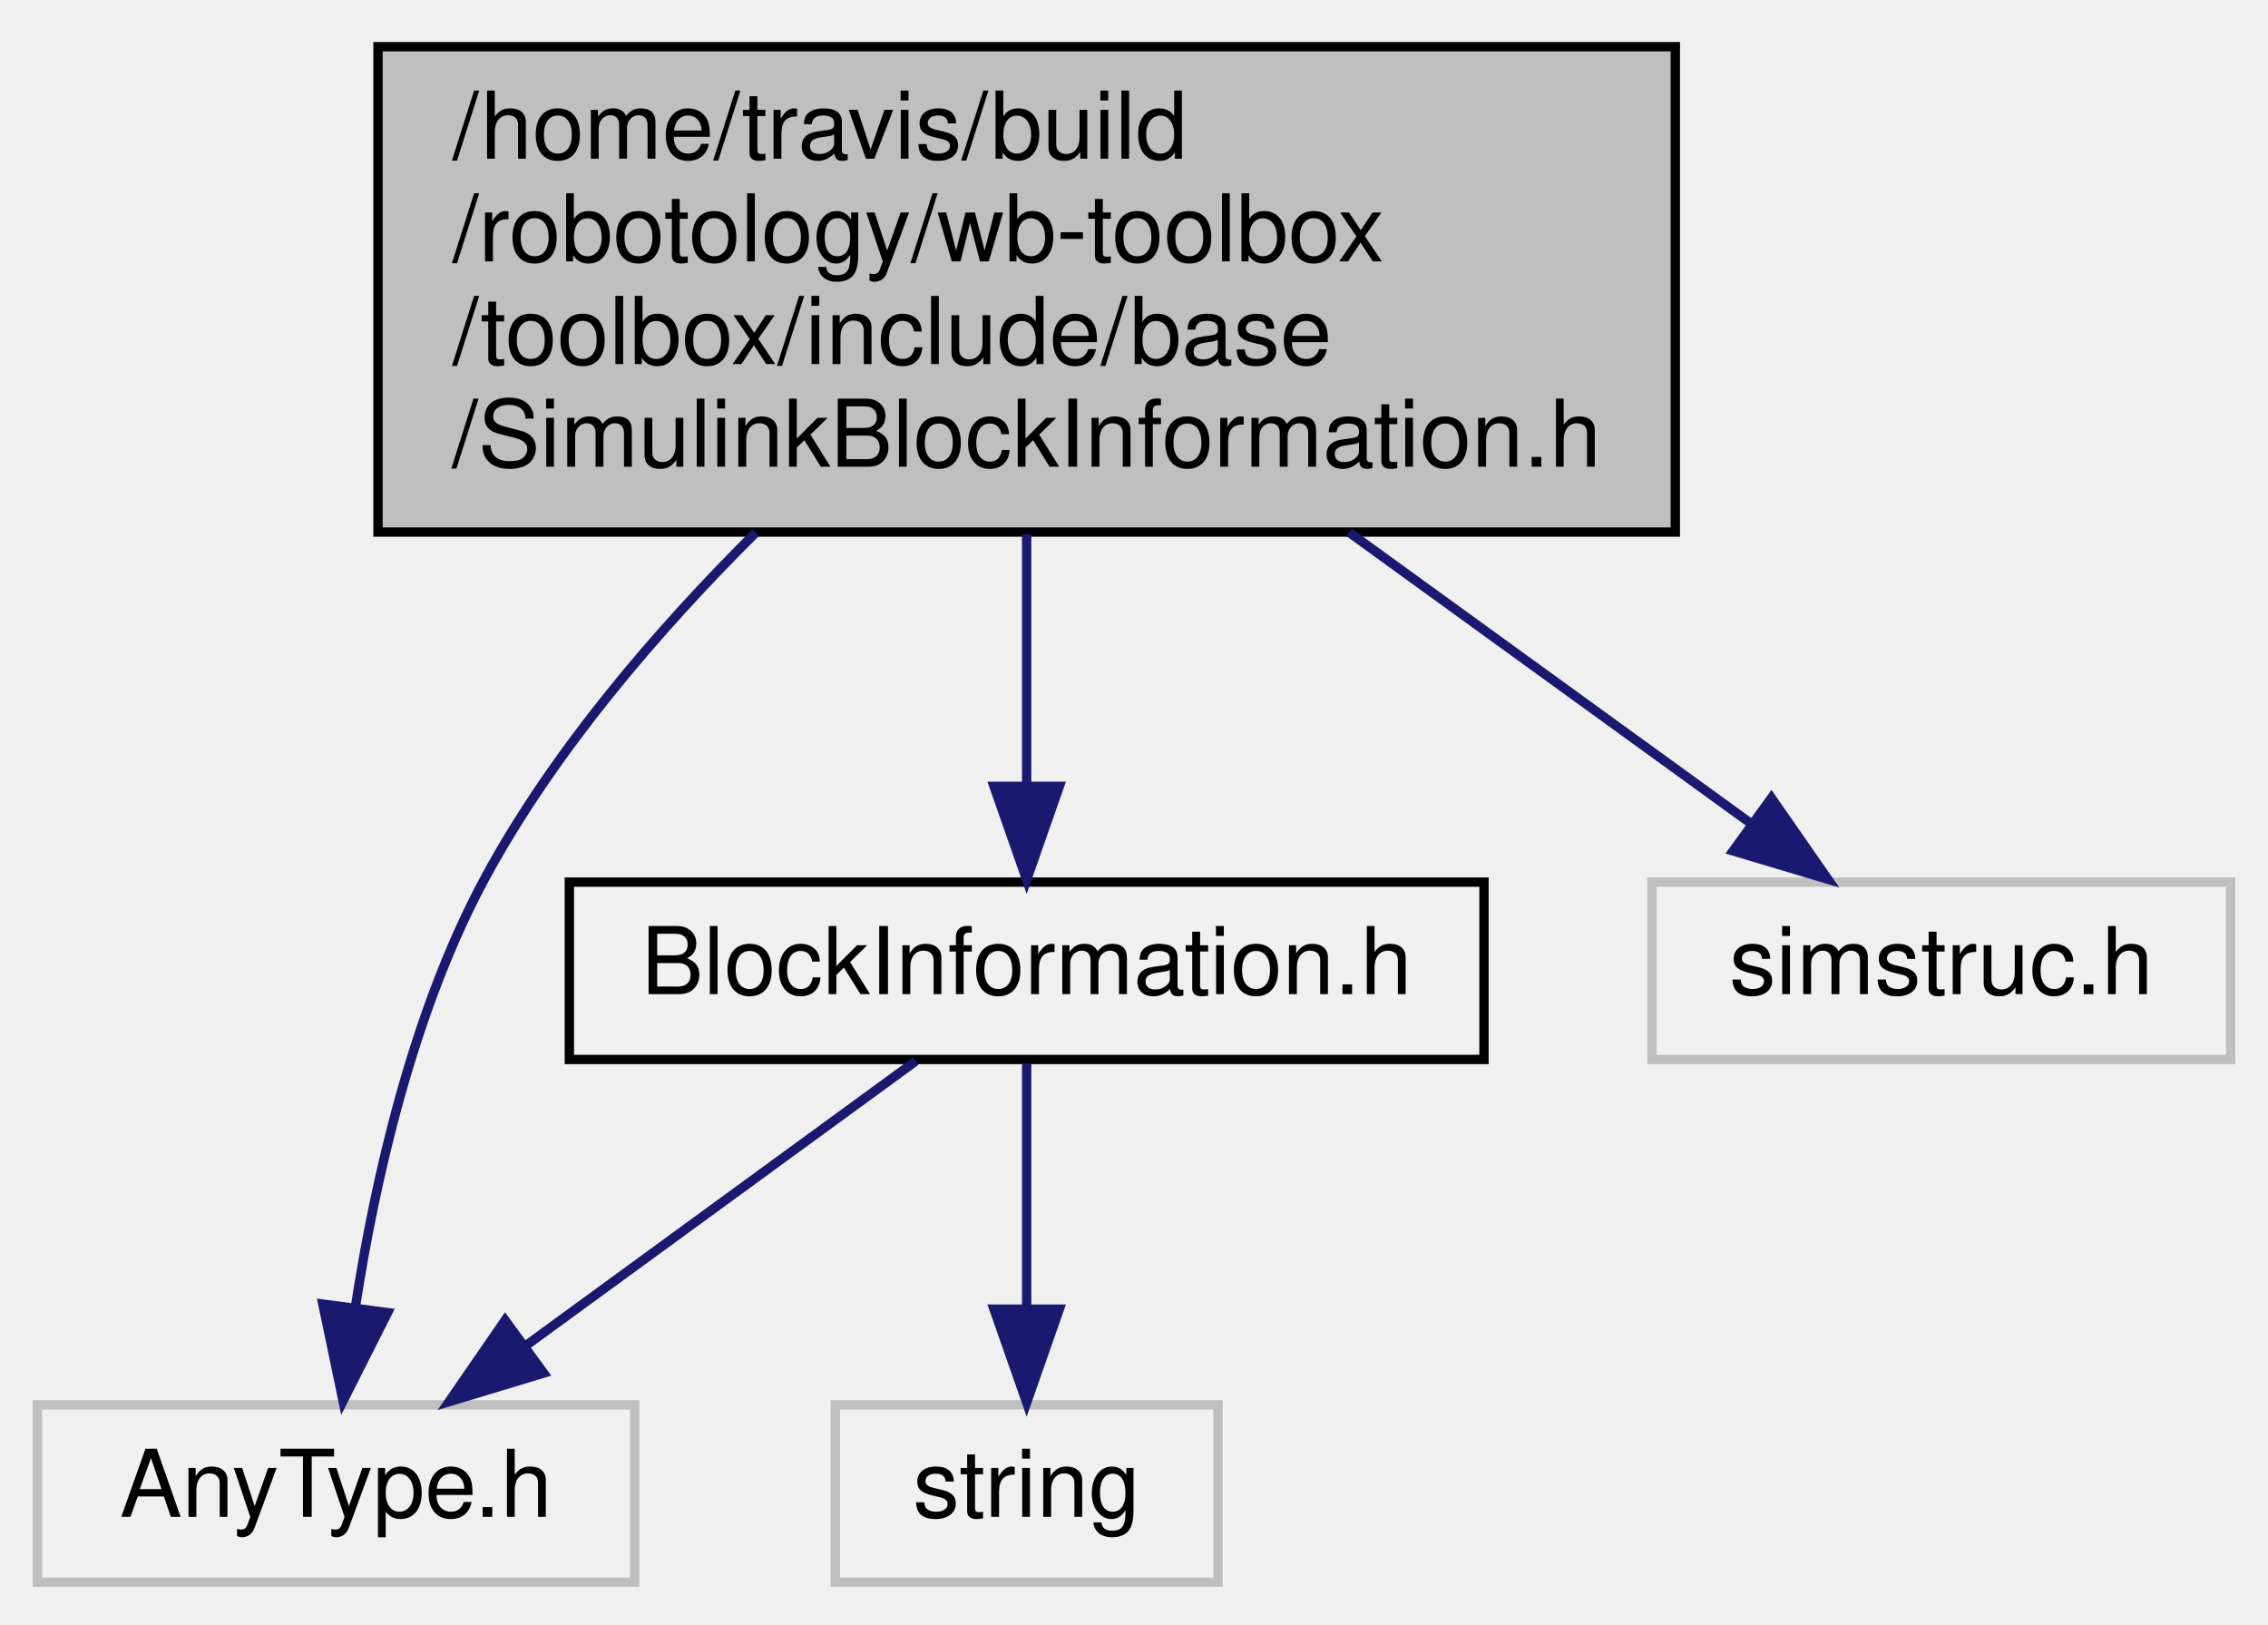
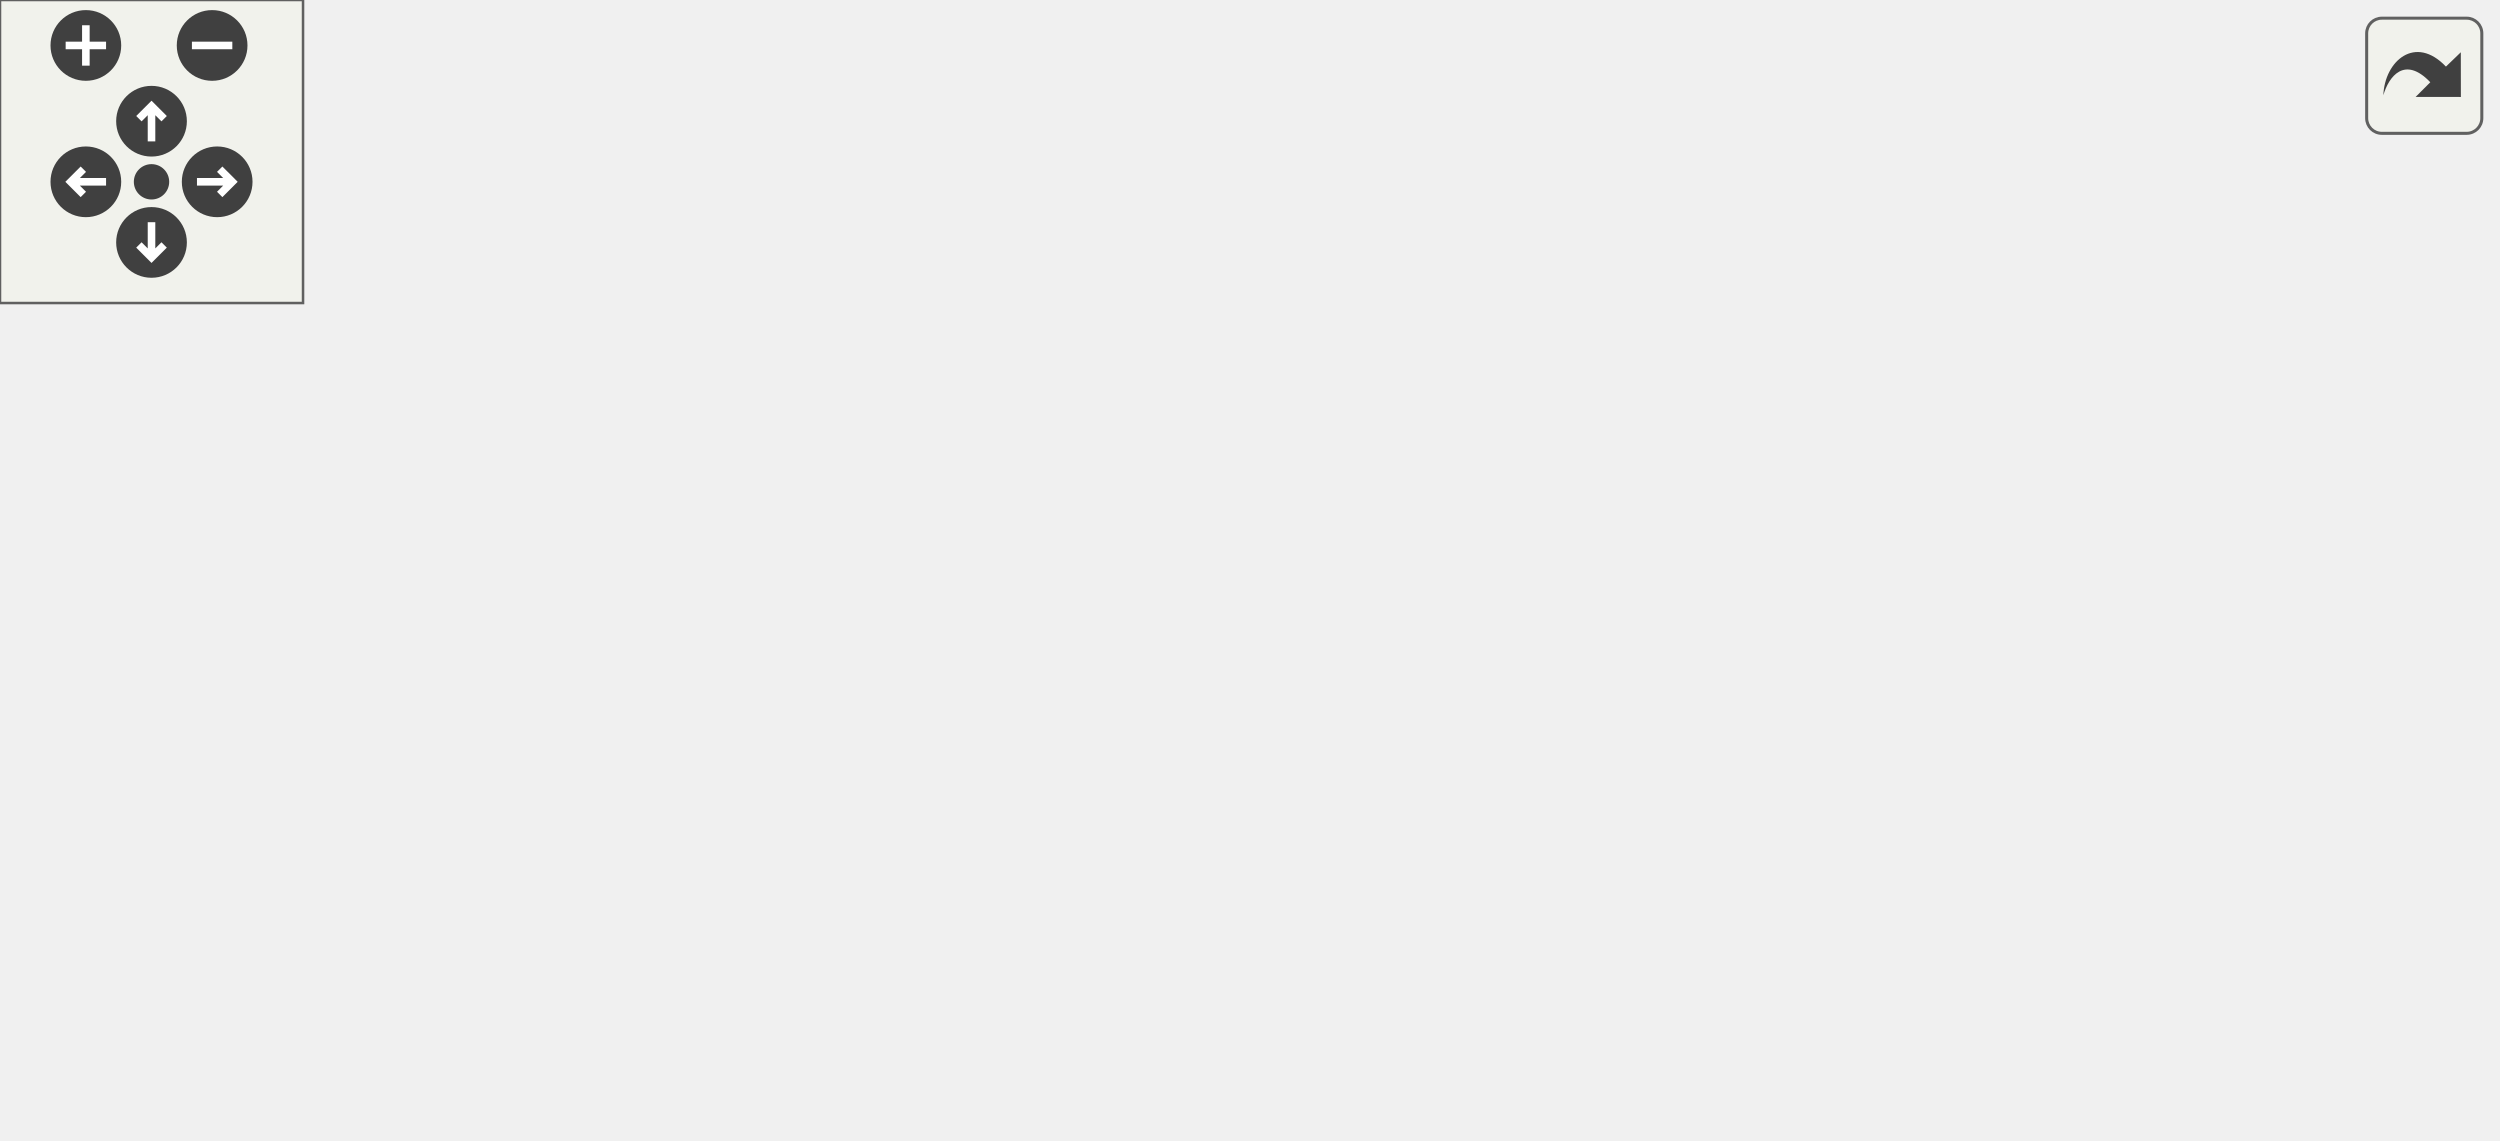
- <svg xmlns="http://www.w3.org/2000/svg" xmlns:xlink="http://www.w3.org/1999/xlink" width="243pt" height="174pt" viewBox="0.00 0.00 243.00 174.00">
-   <g id="graph0" class="graph" transform="scale(1 1) rotate(0) translate(4 170)">
-     <g id="node1" class="node">
-       <polygon fill="#bfbfbf" stroke="black" points="36.5,-113 36.5,-165 175.5,-165 175.5,-113 36.5,-113" />
-       <text text-anchor="start" x="44.5" y="-153" font-family="Helvetica,sans-Serif" font-size="10.00">/home/travis/build</text>
-       <text text-anchor="start" x="44.5" y="-142" font-family="Helvetica,sans-Serif" font-size="10.00">/robotology/wb-toolbox</text>
-       <text text-anchor="start" x="44.5" y="-131" font-family="Helvetica,sans-Serif" font-size="10.00">/toolbox/include/base</text>
-       <text text-anchor="middle" x="106" y="-120" font-family="Helvetica,sans-Serif" font-size="10.00">/SimulinkBlockInformation.h</text>
+ <svg xmlns="http://www.w3.org/2000/svg" xmlns:xlink="http://www.w3.org/1999/xlink" id="main" version="1.1" xml:space="preserve">
+   <style type="text/css">
+ .edge:hover path { stroke: red; }
+ .edge:hover polygon { stroke: red; fill: red; }
+ </style>
+   <defs>
+     <circle id="rim" cx="0" cy="0" r="7" />
+     <circle id="rim2" cx="0" cy="0" r="3.5" />
+     <g id="zoomPlus">
+       <use xlink:href="#rim" fill="#404040">
+         <set attributeName="fill" to="#808080" begin="zoomplus.mouseover" end="zoomplus.mouseout" />
+       </use>
+       <path d="M-4,0h8M0,-4v8" fill="none" stroke="white" stroke-width="1.5" pointer-events="none" />
    </g>
-     <g id="node2" class="node">
-       <g id="a_node2">
-         <a xlink:href="_block_information_8h.html" target="_top" xlink:title="BlockInformation.h">
-           <polygon fill="none" stroke="black" points="57,-56.5 57,-75.5 155,-75.5 155,-56.5 57,-56.5" />
-           <text text-anchor="middle" x="106" y="-63.5" font-family="Helvetica,sans-Serif" font-size="10.00">BlockInformation.h</text>
-         </a>
+     <g id="zoomMin">
+       <use xlink:href="#rim" fill="#404040">
+         <set attributeName="fill" to="#808080" begin="zoomminus.mouseover" end="zoomminus.mouseout" />
+       </use>
+       <path d="M-4,0h8" fill="none" stroke="white" stroke-width="1.5" pointer-events="none" />
+     </g>
+     <g id="dirArrow">
+       <path fill="none" stroke="white" stroke-width="1.5" d="M0,-3.0v7 M-2.5,-0.5L0,-3.0L2.5,-0.5" />
+     </g>
+     <g id="resetDef">
+       <use xlink:href="#rim2" fill="#404040">
+         <set attributeName="fill" to="#808080" begin="reset.mouseover" end="reset.mouseout" />
+       </use>
+     </g>
+   </defs>
+   <svg id="graph" class="graph">
+     <g id="viewport">
+       <g id="node1" class="node">
+         <polygon fill="#bfbfbf" stroke="black" points="196.5,-113 196.5,-165 359.5,-165 359.5,-113 196.5,-113" />
+         <text text-anchor="start" x="204.5" y="-153" font-family="Helvetica,sans-Serif" font-size="10.00">/home/travis/build</text>
+         <text text-anchor="start" x="204.5" y="-142" font-family="Helvetica,sans-Serif" font-size="10.00">/robotology/wb-toolbox</text>
+         <text text-anchor="start" x="204.5" y="-131" font-family="Helvetica,sans-Serif" font-size="10.00">/toolbox/core/include</text>
+         <text text-anchor="middle" x="278" y="-120" font-family="Helvetica,sans-Serif" font-size="10.00">/Core/SimulinkBlockInformation.h</text>
+       </g>
+       <g id="node2" class="node">
+         <polygon fill="none" stroke="#bfbfbf" points="0,-56.5 0,-75.5 64,-75.5 64,-56.5 0,-56.5" />
+         <text text-anchor="middle" x="32" y="-63.5" font-family="Helvetica,sans-Serif" font-size="10.00">AnyType.h</text>
+       </g>
+       <g id="edge1" class="edge">
+         <path fill="none" stroke="midnightblue" d="M196.427,-114.457C154.347,-102.311 104.942,-88.052 71.352,-78.358" />
+         <polygon fill="midnightblue" stroke="midnightblue" points="72.04,-74.913 61.461,-75.503 70.099,-81.639 72.04,-74.913" />
+       </g>
+       <g id="node3" class="node">
+         <g id="a_node3">
+           <a xlink:href="_block_information_8h.html" target="_top" xlink:title="BlockInformation.h">
+             <polygon fill="none" stroke="black" points="152,-56.5 152,-75.5 250,-75.5 250,-56.5 152,-56.5" />
+             <text text-anchor="middle" x="201" y="-63.5" font-family="Helvetica,sans-Serif" font-size="10.00">BlockInformation.h</text>
+           </a>
+         </g>
+       </g>
+       <g id="edge2" class="edge">
+         <path fill="none" stroke="midnightblue" d="M250.636,-112.768C239.804,-102.78 227.684,-91.605 218.133,-82.798" />
+         <polygon fill="midnightblue" stroke="midnightblue" points="220.222,-79.963 210.497,-75.757 215.476,-85.109 220.222,-79.963" />
+       </g>
+       <g id="node5" class="node">
+         <polygon fill="none" stroke="#bfbfbf" points="262.5,-0.5 262.5,-19.5 303.5,-19.5 303.5,-0.5 262.5,-0.5" />
+         <text text-anchor="middle" x="283" y="-7.5" font-family="Helvetica,sans-Serif" font-size="10.00">string</text>
+       </g>
+       <g id="edge14" class="edge">
+         <path fill="none" stroke="midnightblue" d="M278.988,-112.909C279.952,-88.409 281.398,-51.69 282.265,-29.664" />
+         <polygon fill="midnightblue" stroke="midnightblue" points="285.764,-29.758 282.66,-19.628 278.77,-29.482 285.764,-29.758" />
+       </g>
+       <g id="node8" class="node">
+         <polygon fill="none" stroke="#bfbfbf" points="322,-0.5 322,-19.5 366,-19.5 366,-0.5 322,-0.5" />
+         <text text-anchor="middle" x="344" y="-7.5" font-family="Helvetica,sans-Serif" font-size="10.00">vector</text>
+       </g>
+       <g id="edge15" class="edge">
+         <path fill="none" stroke="midnightblue" d="M345.526,-112.969C361.205,-103.815 375.941,-91.718 385,-76 395.005,-58.639 379.16,-39.276 364.351,-26.236" />
+         <polygon fill="midnightblue" stroke="midnightblue" points="366.348,-23.346 356.402,-19.695 361.9,-28.752 366.348,-23.346" />
+       </g>
+       <g id="node9" class="node">
+         <g id="a_node9">
+           <a xlink:href="_parameter_8h.html" target="_top" xlink:title="Parameter.h">
+             <polygon fill="none" stroke="black" points="306,-56.5 306,-75.5 376,-75.5 376,-56.5 306,-56.5" />
+             <text text-anchor="middle" x="341" y="-63.5" font-family="Helvetica,sans-Serif" font-size="10.00">Parameter.h</text>
+           </a>
+         </g>
+       </g>
+       <g id="edge8" class="edge">
+         <path fill="none" stroke="midnightblue" d="M300.389,-112.768C309.073,-102.982 318.767,-92.056 326.506,-83.335" />
+         <polygon fill="midnightblue" stroke="midnightblue" points="329.21,-85.56 333.23,-75.757 323.974,-80.914 329.21,-85.56" />
+       </g>
+       <g id="node10" class="node">
+         <g id="a_node10">
+           <a xlink:href="_signal_8h.html" target="_top" xlink:title="Signal.h">
+             <polygon fill="none" stroke="black" points="82,-56.5 82,-75.5 134,-75.5 134,-56.5 82,-56.5" />
+             <text text-anchor="middle" x="108" y="-63.5" font-family="Helvetica,sans-Serif" font-size="10.00">Signal.h</text>
+           </a>
+         </g>
+       </g>
+       <g id="edge11" class="edge">
+         <path fill="none" stroke="midnightblue" d="M218.064,-112.968C191.04,-101.681 160.303,-88.844 138.192,-79.61" />
+         <polygon fill="midnightblue" stroke="midnightblue" points="139.261,-76.263 128.685,-75.639 136.563,-82.722 139.261,-76.263" />
+       </g>
+       <g id="node11" class="node">
+         <polygon fill="none" stroke="#bfbfbf" points="432,-56.5 432,-75.5 494,-75.5 494,-56.5 432,-56.5" />
+         <text text-anchor="middle" x="463" y="-63.5" font-family="Helvetica,sans-Serif" font-size="10.00">simstruc.h</text>
+       </g>
+       <g id="edge13" class="edge">
+         <path fill="none" stroke="midnightblue" d="M343.224,-112.968C373.031,-101.529 406.987,-88.497 431.114,-79.237" />
+         <polygon fill="midnightblue" stroke="midnightblue" points="432.408,-82.49 440.49,-75.639 429.9,-75.954 432.408,-82.49" />
+       </g>
+       <g id="node4" class="node">
+         <polygon fill="none" stroke="#bfbfbf" points="78,-0.5 78,-19.5 130,-19.5 130,-0.5 78,-0.5" />
+         <text text-anchor="middle" x="104" y="-7.5" font-family="Helvetica,sans-Serif" font-size="10.00">memory</text>
+       </g>
+       <g id="edge3" class="edge">
+         <path fill="none" stroke="midnightblue" d="M185.415,-56.324C170.001,-47.743 146.188,-34.486 128.29,-24.522" />
+         <polygon fill="midnightblue" stroke="midnightblue" points="129.986,-21.461 119.546,-19.654 126.581,-27.577 129.986,-21.461" />
+       </g>
+       <g id="edge4" class="edge">
+         <path fill="none" stroke="midnightblue" d="M214.175,-56.324C226.847,-47.979 246.233,-35.212 261.206,-25.352" />
+         <polygon fill="midnightblue" stroke="midnightblue" points="263.431,-28.078 269.858,-19.654 259.581,-22.231 263.431,-28.078" />
+       </g>
+       <g id="node6" class="node">
+         <polygon fill="none" stroke="#bfbfbf" points="206,-0.5 206,-19.5 244,-19.5 244,-0.5 206,-0.5" />
+         <text text-anchor="middle" x="225" y="-7.5" font-family="Helvetica,sans-Serif" font-size="10.00">tuple</text>
+       </g>
+       <g id="edge5" class="edge">
+         <path fill="none" stroke="midnightblue" d="M204.963,-56.083C208.213,-48.77 212.919,-38.181 216.954,-29.103" />
+         <polygon fill="midnightblue" stroke="midnightblue" points="220.248,-30.311 221.111,-19.751 213.851,-27.468 220.248,-30.311" />
+       </g>
+       <g id="node7" class="node">
+         <polygon fill="none" stroke="#bfbfbf" points="148,-0.5 148,-19.5 188,-19.5 188,-0.5 148,-0.5" />
+         <text text-anchor="middle" x="168" y="-7.5" font-family="Helvetica,sans-Serif" font-size="10.00">utility</text>
+       </g>
+       <g id="edge6" class="edge">
+         <path fill="none" stroke="midnightblue" d="M195.551,-56.083C190.986,-48.613 184.332,-37.724 178.707,-28.52" />
+         <polygon fill="midnightblue" stroke="midnightblue" points="181.549,-26.459 173.348,-19.751 175.576,-30.109 181.549,-26.459" />
+       </g>
+       <g id="edge7" class="edge">
+         <path fill="none" stroke="midnightblue" d="M223.659,-56.444C247.542,-47.425 285.351,-33.147 312.211,-23.004" />
+         <polygon fill="midnightblue" stroke="midnightblue" points="313.798,-26.146 321.917,-19.339 311.325,-19.598 313.798,-26.146" />
+       </g>
+       <g id="edge9" class="edge">
+         <path fill="none" stroke="midnightblue" d="M331.681,-56.324C323.107,-48.341 310.188,-36.313 299.812,-26.653" />
+         <polygon fill="midnightblue" stroke="midnightblue" points="302.192,-24.087 292.488,-19.834 297.422,-29.21 302.192,-24.087" />
+       </g>
+       <g id="edge10" class="edge">
+         <path fill="none" stroke="midnightblue" d="M341.495,-56.083C341.889,-49.006 342.452,-38.861 342.945,-29.986" />
+         <polygon fill="midnightblue" stroke="midnightblue" points="346.454,-29.93 343.514,-19.751 339.464,-29.541 346.454,-29.93" />
+       </g>
+       <g id="edge12" class="edge">
+         <path fill="none" stroke="midnightblue" d="M107.339,-56.083C106.815,-49.006 106.064,-38.861 105.406,-29.986" />
+         <polygon fill="midnightblue" stroke="midnightblue" points="108.877,-29.465 104.648,-19.751 101.897,-29.982 108.877,-29.465" />
      </g>
    </g>
-     <g id="edge1" class="edge">
-       <path fill="none" stroke="midnightblue" d="M106,-112.768C106,-103.89 106,-94.074 106,-85.817" />
-       <polygon fill="midnightblue" stroke="midnightblue" points="109.5,-85.757 106,-75.757 102.5,-85.757 109.5,-85.757" />
+   </svg>
+   <g id="navigator" transform="translate(0 0)" fill="#404254">
+     <rect fill="#f2f5e9" fill-opacity="0.5" stroke="#606060" stroke-width=".5" x="0" y="0" width="60" height="60" />
+     <use id="zoomplus" xlink:href="#zoomPlus" x="17" y="9" />
+     <use id="zoomminus" xlink:href="#zoomMin" x="42" y="9" />
+     <use id="reset" xlink:href="#resetDef" x="30" y="36" />
+     <g id="arrowUp" xlink:href="#dirArrow" transform="translate(30 24)">
+       <use xlink:href="#rim" fill="#404040">
+         <set attributeName="fill" to="#808080" begin="arrowUp.mouseover" end="arrowUp.mouseout" />
+       </use>
+       <path fill="none" stroke="white" stroke-width="1.5" d="M0,-3.0v7 M-2.5,-0.5L0,-3.0L2.5,-0.5" />
    </g>
-     <g id="node3" class="node">
-       <polygon fill="none" stroke="#bfbfbf" points="0,-0.5 0,-19.5 64,-19.5 64,-0.5 0,-0.5" />
-       <text text-anchor="middle" x="32" y="-7.5" font-family="Helvetica,sans-Serif" font-size="10.00">AnyType.h</text>
+     <g id="arrowRight" xlink:href="#dirArrow" transform="rotate(90) translate(36 -43)">
+       <use xlink:href="#rim" fill="#404040">
+         <set attributeName="fill" to="#808080" begin="arrowRight.mouseover" end="arrowRight.mouseout" />
+       </use>
+       <path fill="none" stroke="white" stroke-width="1.5" d="M0,-3.0v7 M-2.5,-0.5L0,-3.0L2.5,-0.5" />
    </g>
-     <g id="edge5" class="edge">
-       <path fill="none" stroke="midnightblue" d="M76.966,-112.936C66.458,-102.481 55.375,-89.606 48,-76 40.212,-61.632 36.152,-43.436 34.075,-29.952" />
-       <polygon fill="midnightblue" stroke="midnightblue" points="37.53,-29.381 32.757,-19.922 30.589,-30.293 37.53,-29.381" />
+     <g id="arrowDown" xlink:href="#dirArrow" transform="rotate(180) translate(-30 -48)">
+       <use xlink:href="#rim" fill="#404040">
+         <set attributeName="fill" to="#808080" begin="arrowDown.mouseover" end="arrowDown.mouseout" />
+       </use>
+       <path fill="none" stroke="white" stroke-width="1.5" d="M0,-3.0v7 M-2.5,-0.5L0,-3.0L2.5,-0.5" />
    </g>
-     <g id="node5" class="node">
-       <polygon fill="none" stroke="#bfbfbf" points="173,-56.5 173,-75.5 235,-75.5 235,-56.5 173,-56.5" />
-       <text text-anchor="middle" x="204" y="-63.5" font-family="Helvetica,sans-Serif" font-size="10.00">simstruc.h</text>
-     </g>
-     <g id="edge4" class="edge">
-       <path fill="none" stroke="midnightblue" d="M140.551,-112.968C154.919,-102.559 171.106,-90.831 183.535,-81.827" />
-       <polygon fill="midnightblue" stroke="midnightblue" points="185.796,-84.511 191.84,-75.809 181.689,-78.842 185.796,-84.511" />
-     </g>
-     <g id="edge2" class="edge">
-       <path fill="none" stroke="midnightblue" d="M94.111,-56.324C82.85,-48.107 65.713,-35.602 52.291,-25.807" />
-       <polygon fill="midnightblue" stroke="midnightblue" points="54.247,-22.901 44.106,-19.834 50.12,-28.556 54.247,-22.901" />
-     </g>
-     <g id="node4" class="node">
-       <polygon fill="none" stroke="#bfbfbf" points="85.5,-0.5 85.5,-19.5 126.5,-19.5 126.5,-0.5 85.5,-0.5" />
-       <text text-anchor="middle" x="106" y="-7.5" font-family="Helvetica,sans-Serif" font-size="10.00">string</text>
-     </g>
-     <g id="edge3" class="edge">
-       <path fill="none" stroke="midnightblue" d="M106,-56.083C106,-49.006 106,-38.861 106,-29.986" />
-       <polygon fill="midnightblue" stroke="midnightblue" points="109.5,-29.751 106,-19.751 102.5,-29.751 109.5,-29.751" />
+     <g id="arrowLeft" xlink:href="#dirArrow" transform="rotate(270) translate(-36 17)">
+       <use xlink:href="#rim" fill="#404040">
+         <set attributeName="fill" to="#808080" begin="arrowLeft.mouseover" end="arrowLeft.mouseout" />
+       </use>
+       <path fill="none" stroke="white" stroke-width="1.5" d="M0,-3.0v7 M-2.5,-0.5L0,-3.0L2.5,-0.5" />
    </g>
  </g>
+   <svg viewBox="0 0 15 15" width="100%" height="30px" preserveAspectRatio="xMaxYMin meet">
+     <g id="arrow_out" transform="scale(0.3 0.3)">
+       <a xlink:href="_simulink_block_information_8h__incl_org.svg" target="_base">
+         <rect id="button" ry="5" rx="5" y="6" x="6" height="38" width="38" fill="#f2f5e9" fill-opacity="0.5" stroke="#606060" stroke-width="1.0" />
+         <path id="arrow" d="M 11.5,31.437 C 11.94,20.098 22.043,11.323 32.159,21.979 L 37.069,17.246 C 37.069,17.246 37.088,32 37.088,32 L 22.16,31.978 C 22.16,31.978 26.998,27.14 26.998,27.14 C 18.529,18.264 13.292,25.23 11.5,31.437 z" style="fill:#404040;" />
+       </a>
+     </g>
+   </svg>
</svg>
